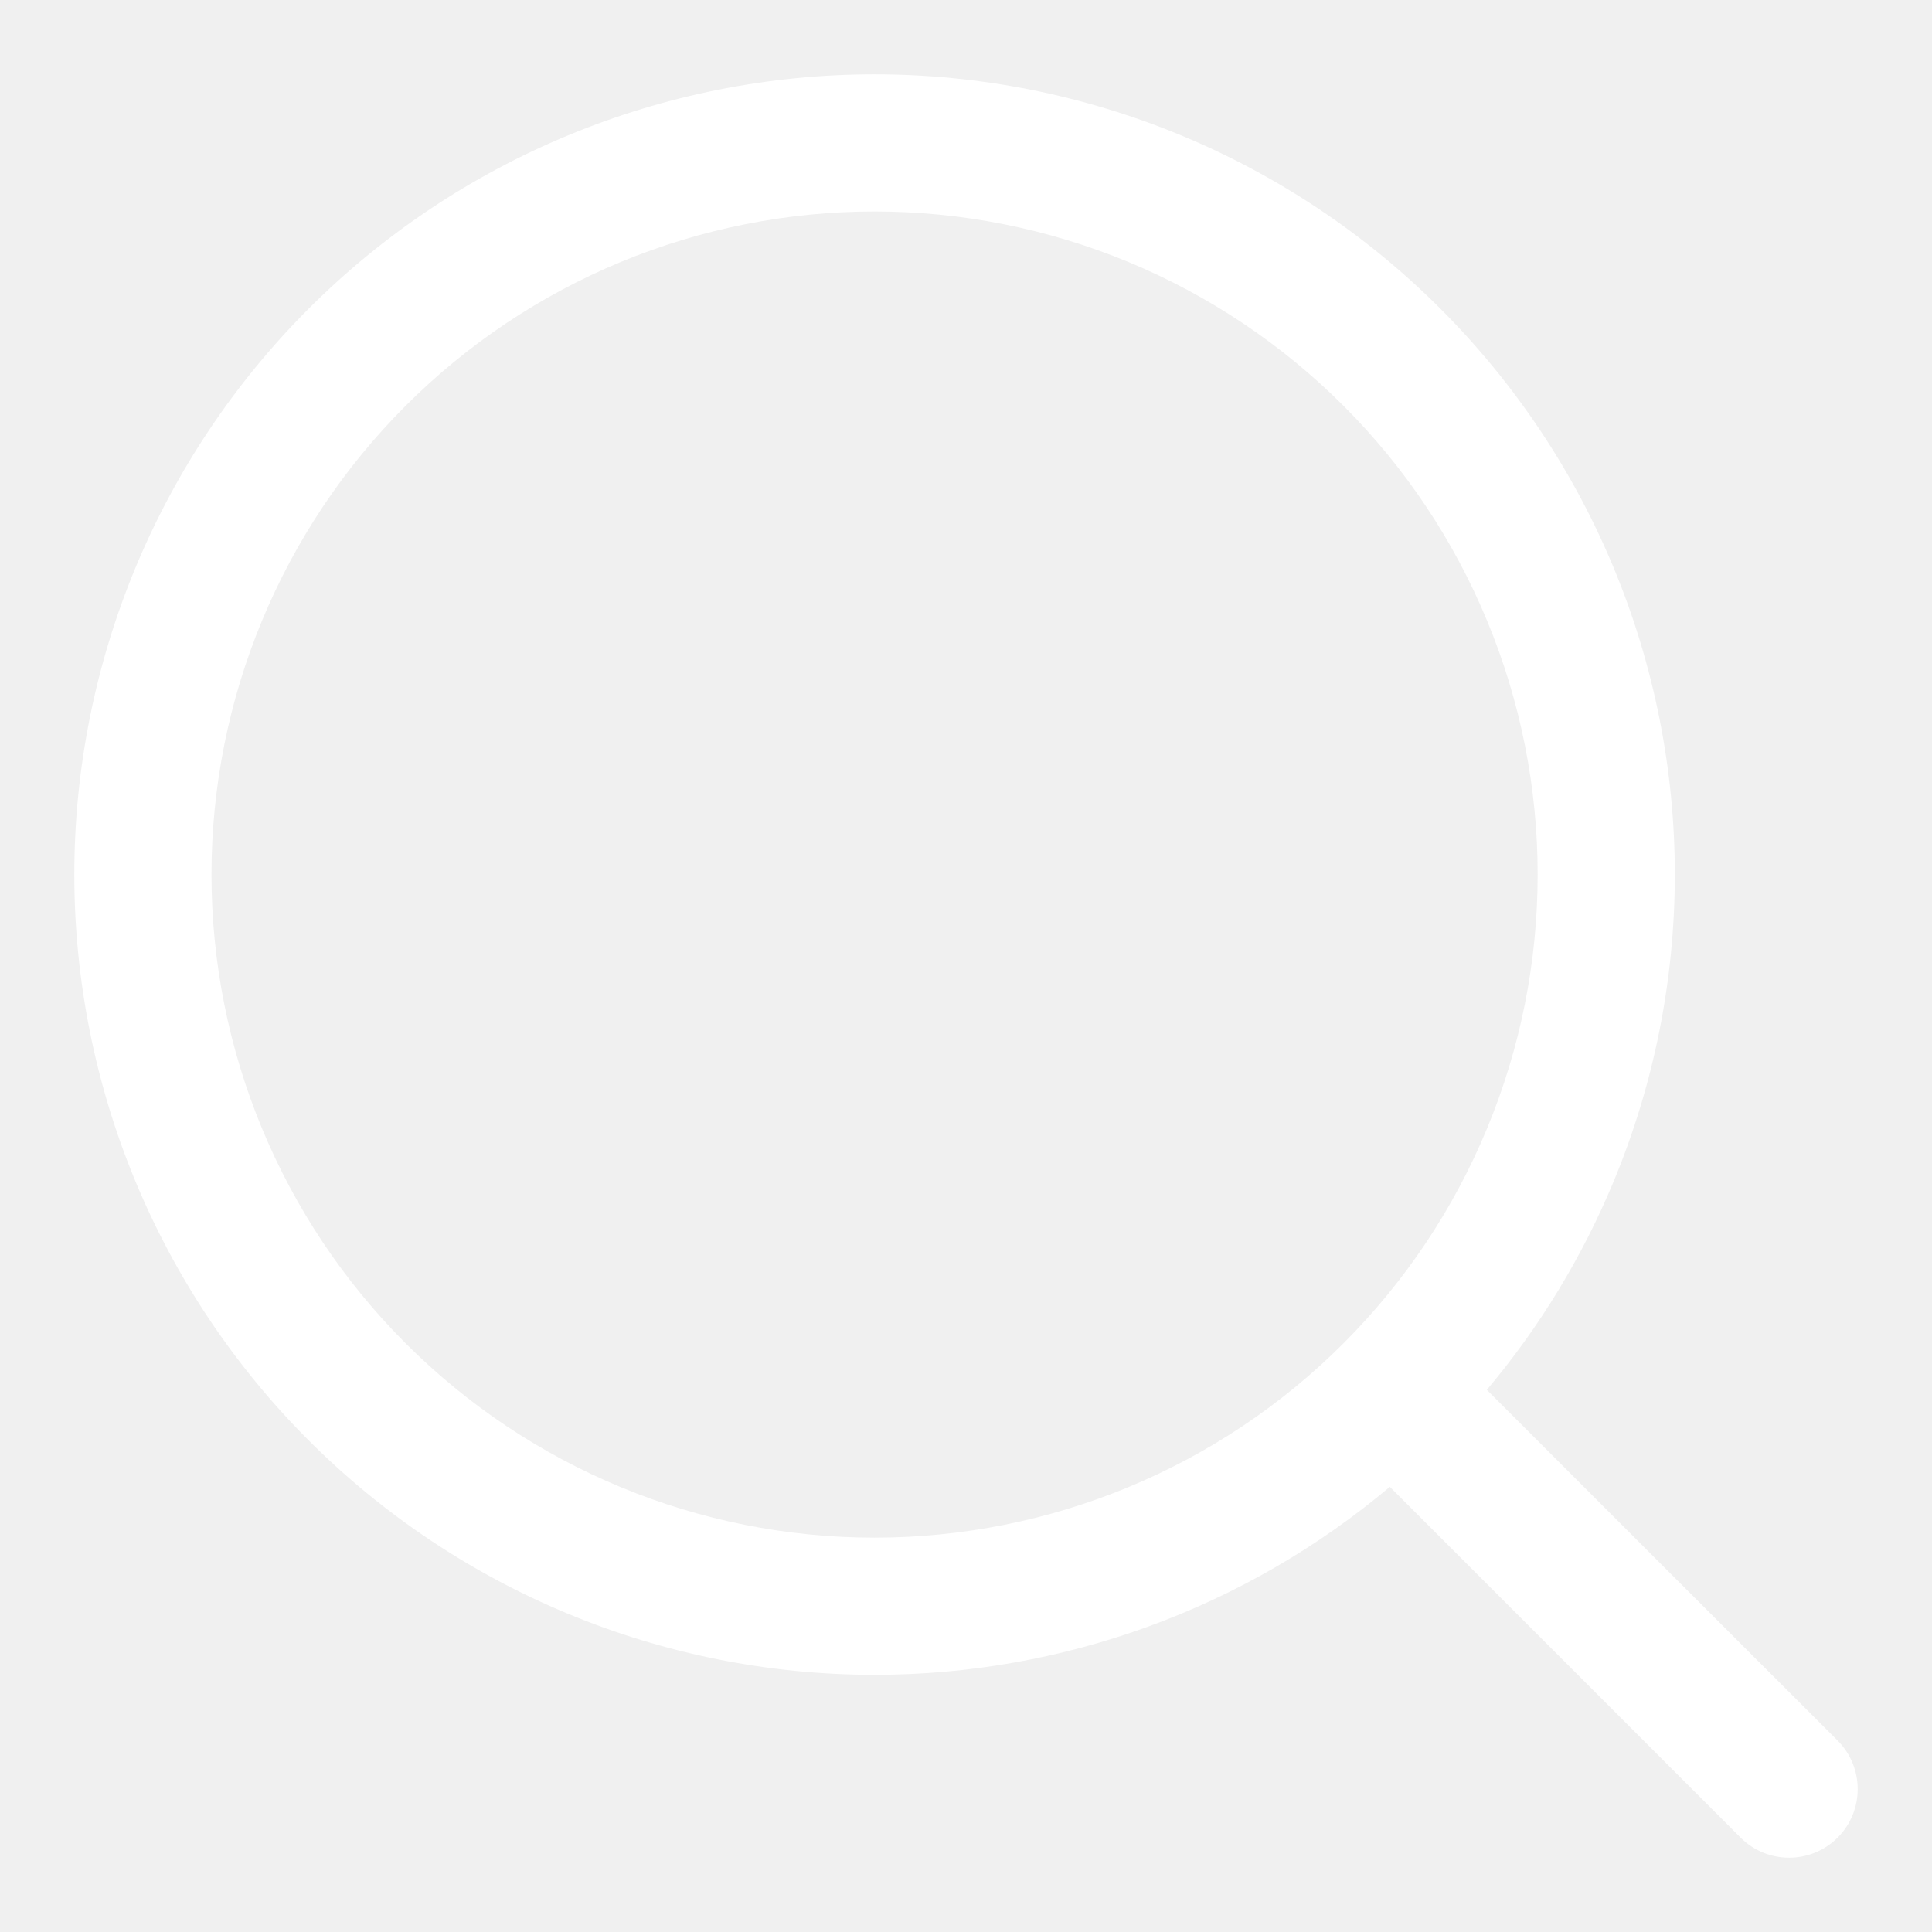
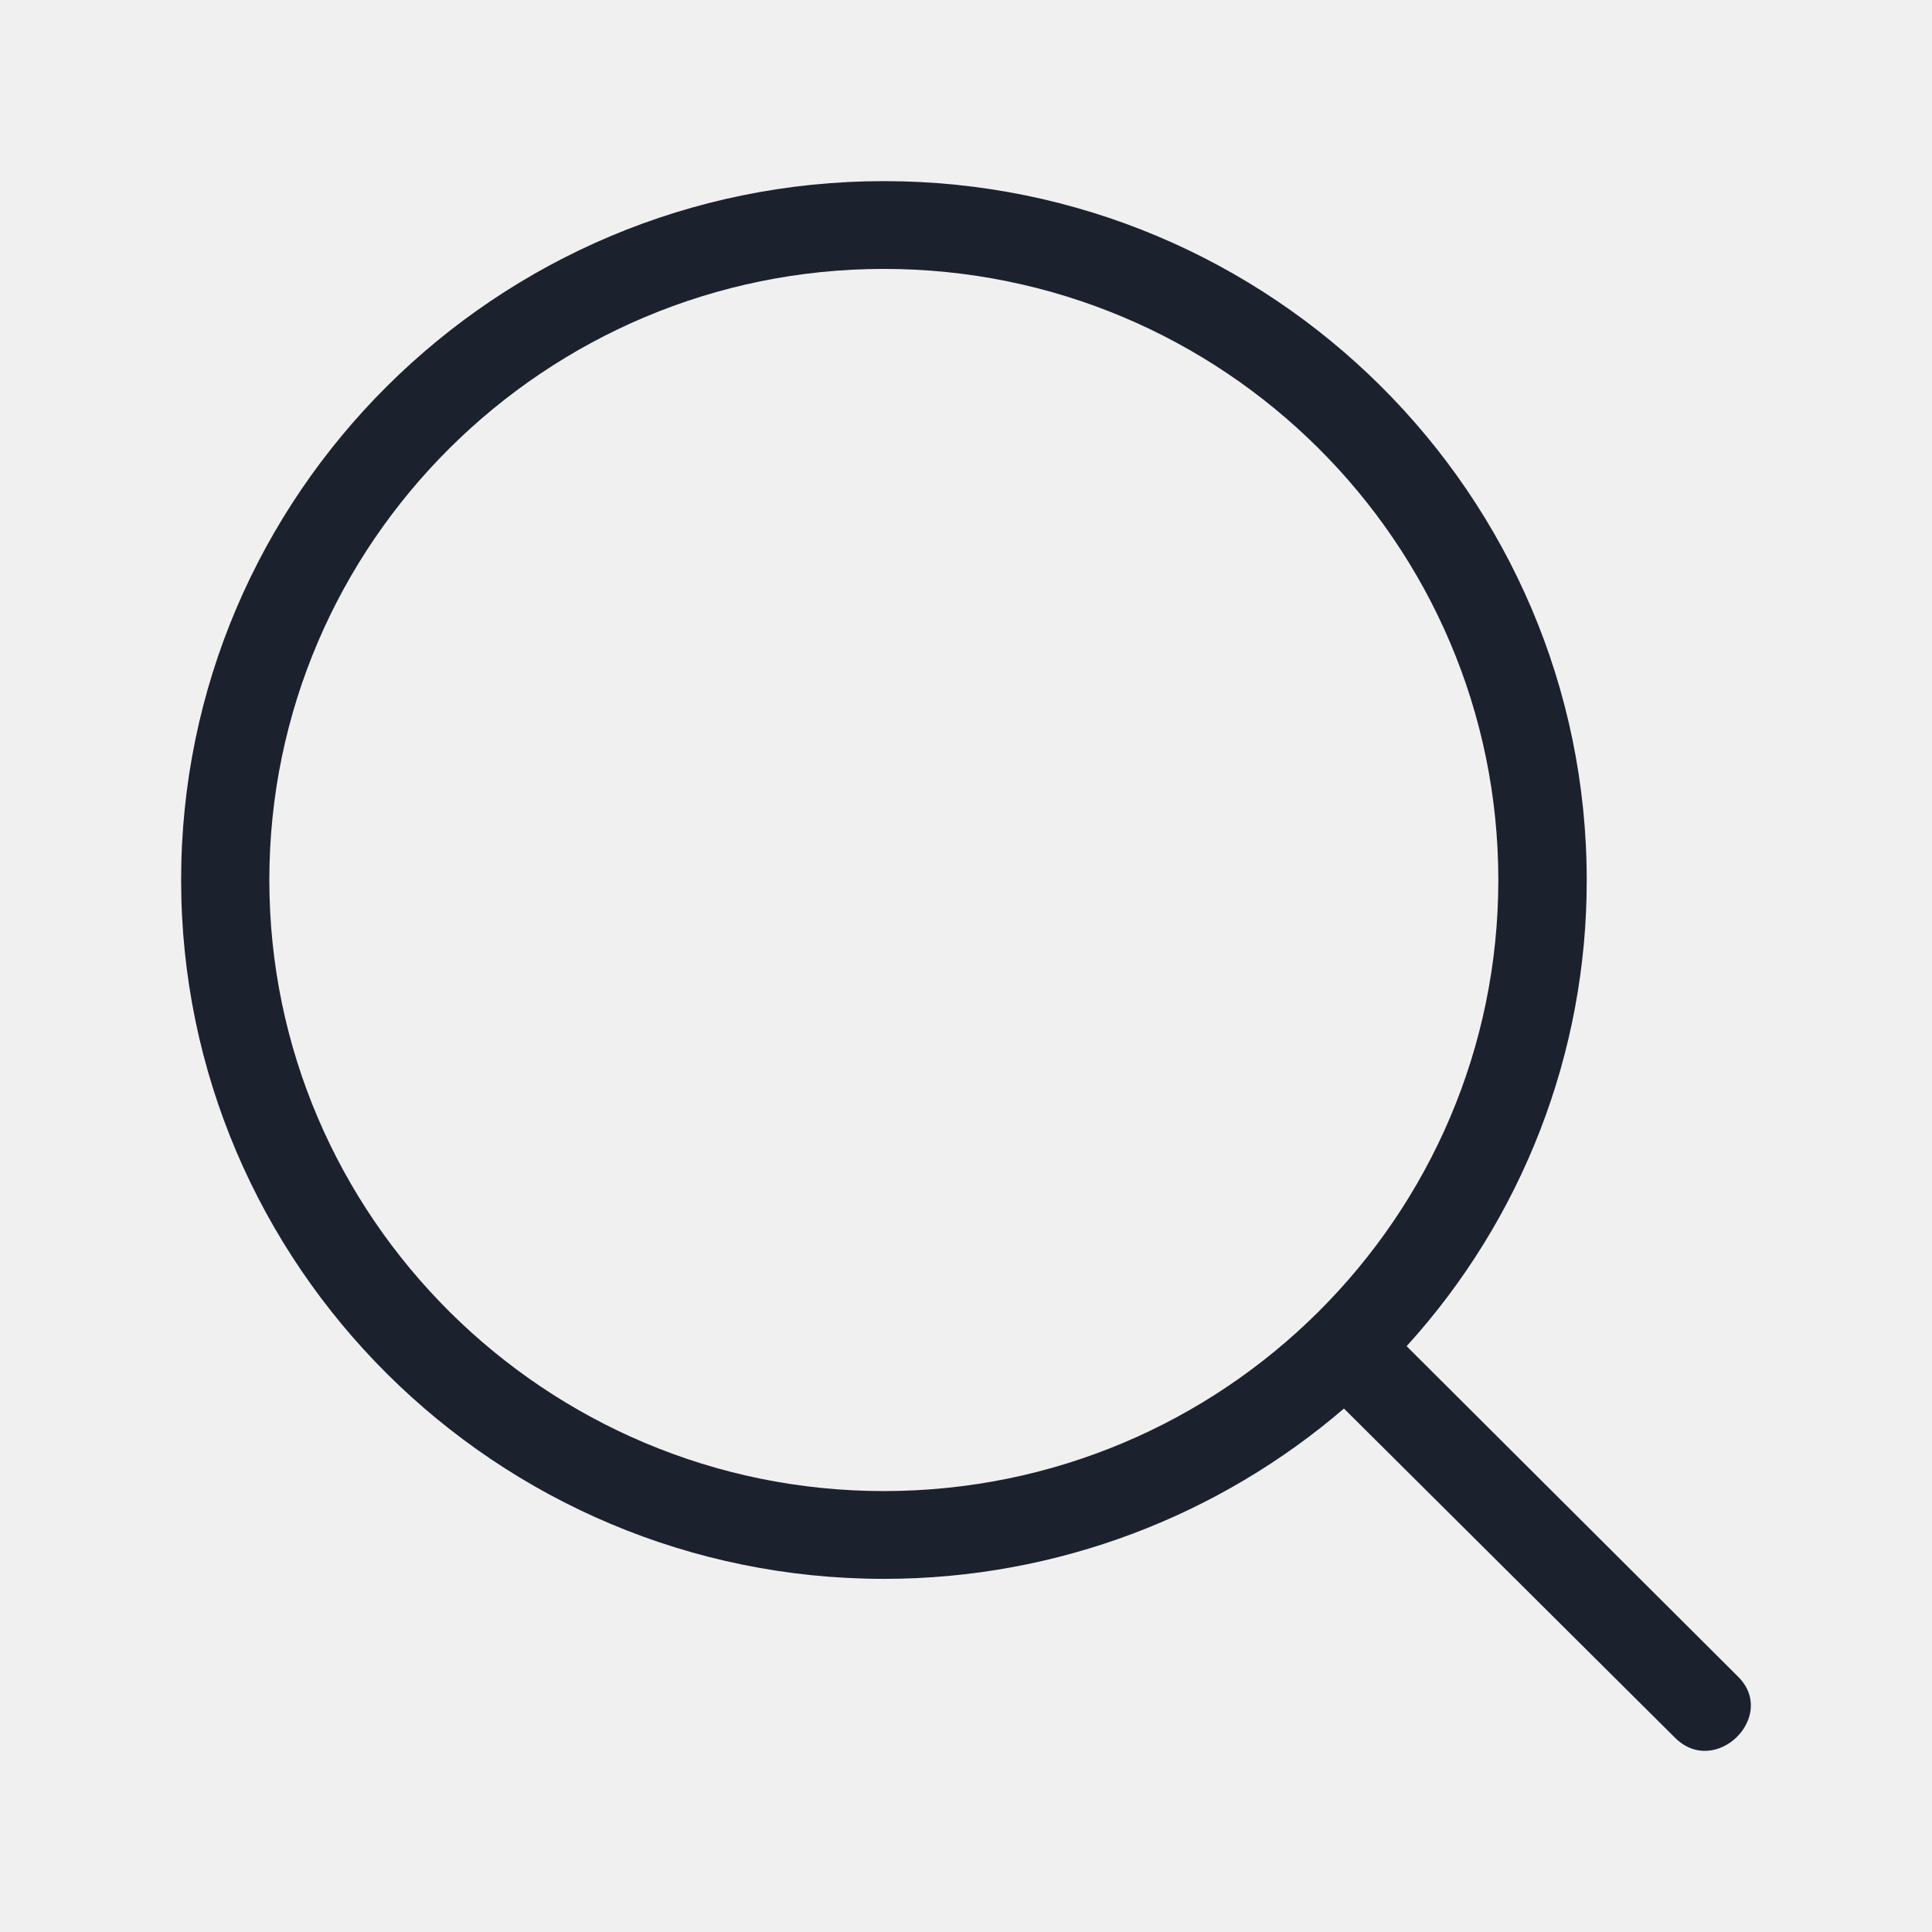
- <svg xmlns="http://www.w3.org/2000/svg" width="26" height="26" viewBox="0 0 26 26" fill="none">
-   <path fill-rule="evenodd" clip-rule="evenodd" d="M7.648 1.82C8.955 1.279 10.355 1 11.769 1C13.184 1 14.584 1.279 15.891 1.82C17.197 2.361 18.384 3.154 19.384 4.154C20.384 5.154 21.178 6.342 21.719 7.648C22.26 8.955 22.539 10.355 22.539 11.769C22.539 13.184 22.26 14.584 21.719 15.891C21.296 16.912 20.719 17.861 20.009 18.704L24.73 23.424C25.09 23.785 25.09 24.369 24.73 24.73C24.369 25.09 23.785 25.09 23.424 24.73L18.704 20.009C16.77 21.637 14.316 22.539 11.769 22.539C8.913 22.539 6.174 21.404 4.154 19.384C2.135 17.365 1 14.626 1 11.769C1 8.913 2.135 6.174 4.154 4.154C5.154 3.154 6.342 2.361 7.648 1.82ZM11.769 2.846C10.598 2.846 9.437 3.077 8.355 3.525C7.272 3.974 6.288 4.631 5.46 5.46C3.786 7.133 2.846 9.403 2.846 11.769C2.846 14.136 3.786 16.406 5.46 18.079C7.133 19.753 9.403 20.693 11.769 20.693C14.136 20.693 16.406 19.753 18.079 18.079C18.908 17.25 19.565 16.267 20.013 15.184C20.462 14.101 20.693 12.941 20.693 11.769C20.693 10.598 20.462 9.437 20.013 8.355C19.565 7.272 18.908 6.288 18.079 5.46C17.25 4.631 16.267 3.974 15.184 3.525C14.101 3.077 12.941 2.846 11.769 2.846Z" fill="#fff" />
+ <svg xmlns="http://www.w3.org/2000/svg" width="32" height="32" viewBox="0 0 32 32" fill="none">
+   <path d="M27.744 28.783C28.416 29.452 29.455 28.42 28.782 27.765L23.298 22.297C25.222 20.181 26.286 17.428 26.281 14.575C26.281 8.192 21.061 3 14.641 3C8.221 3 3 8.192 3 14.575C3 20.959 8.221 26.151 14.641 26.151C17.536 26.151 20.212 25.089 22.26 23.33L27.744 28.783ZM4.461 14.575C4.461 8.991 9.038 4.454 14.639 4.454C20.255 4.454 24.817 8.991 24.817 14.575C24.817 20.16 20.255 24.697 14.639 24.697C9.038 24.697 4.461 20.16 4.461 14.575Z" fill="#1C212E" />
</svg>
